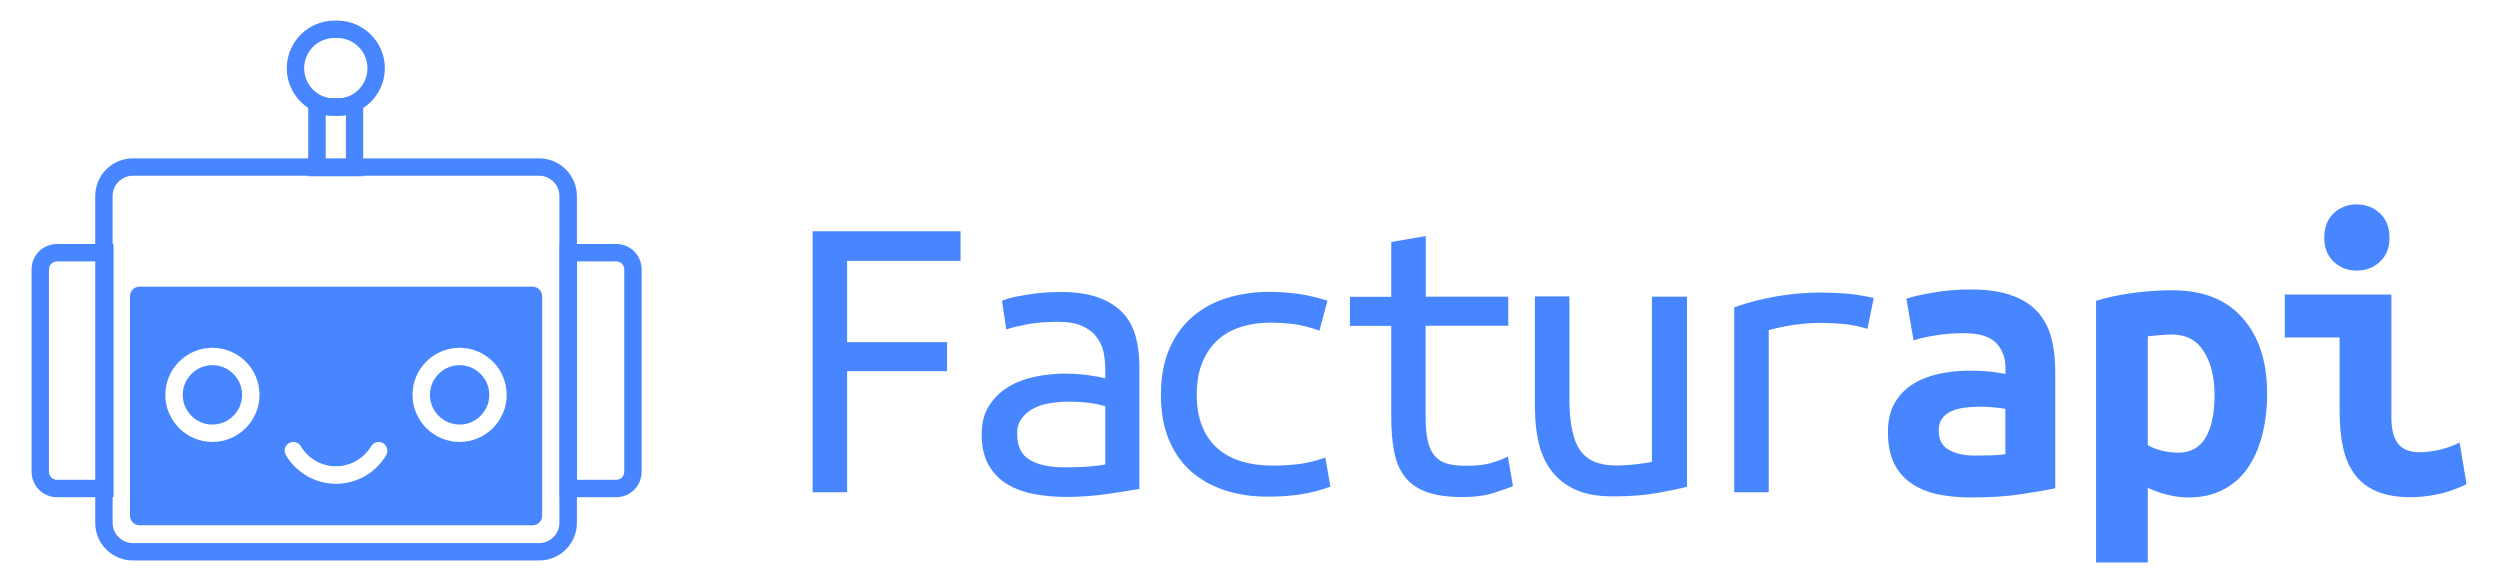
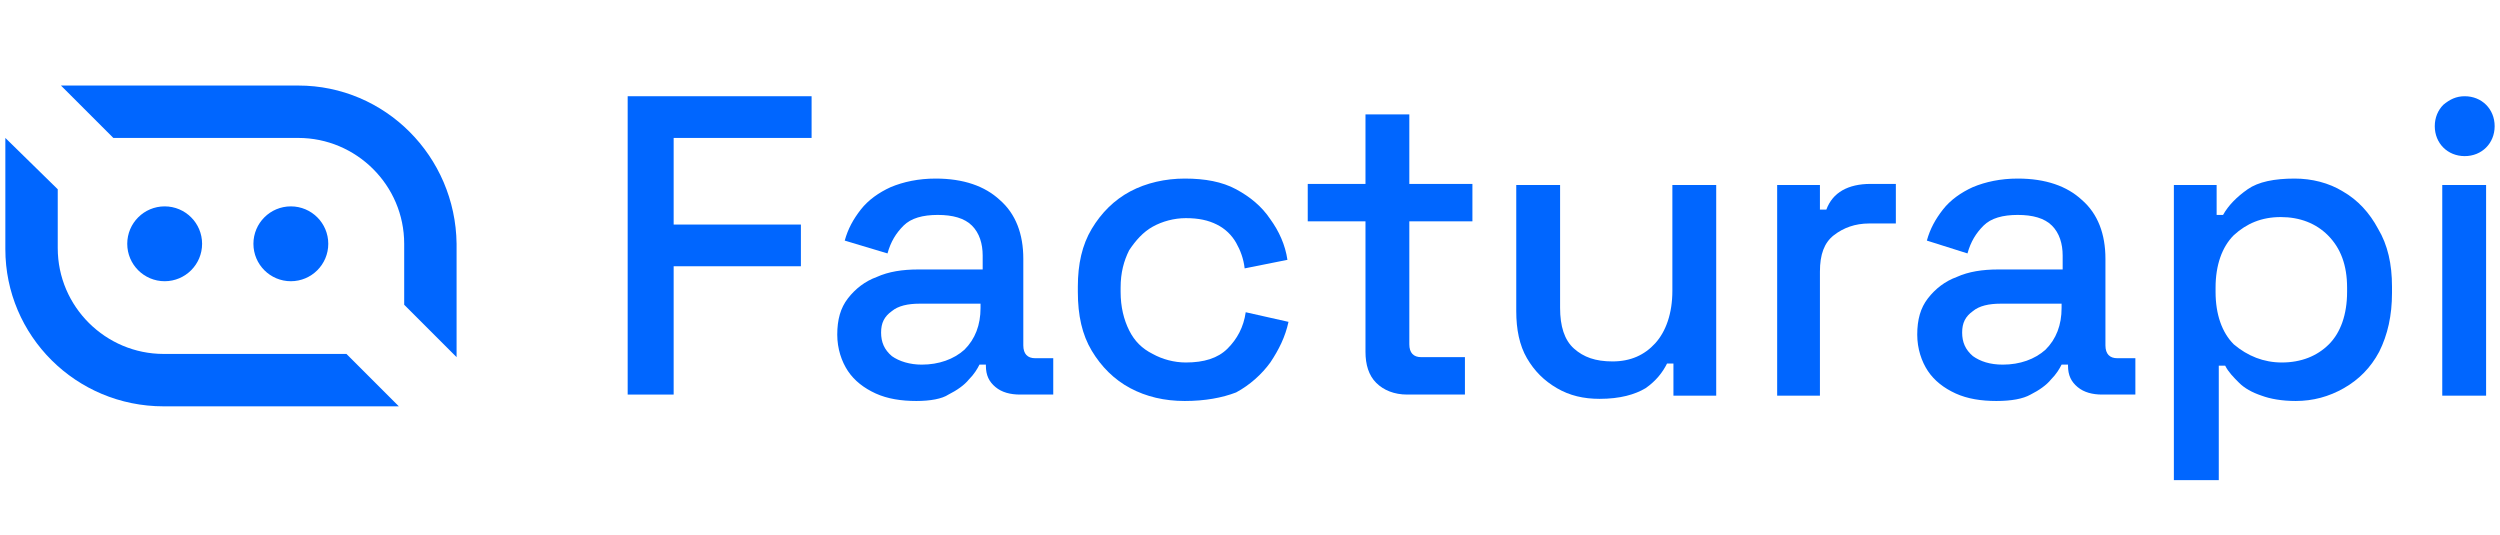
- <svg xmlns="http://www.w3.org/2000/svg" version="1.1" id="Capa_1" x="0px" y="0px" viewBox="0 0 1869 436.3" style="enable-background:new 0 0 1869 436.3;" xml:space="preserve">
+ <svg xmlns="http://www.w3.org/2000/svg" version="1.1" id="Capa_1" x="0px" y="0px" viewBox="0 0 233.8 50" style="enable-background:new 0 0 233.8 50;" xml:space="preserve">
  <style type="text/css">
- 	.st0{fill:#4786FF;}
- 	</style>
-   <g>
-     <g>
-       <path class="st0" d="M607.5,368V172.9h110.6V195h-84.8v60.8h74.7v21.7h-74.7V368H607.5z" />
-       <path class="st0" d="M793.5,218.3c10.9,0,20.1,1.4,27.6,4.1c7.5,2.7,13.5,6.5,18.1,11.3c4.6,4.8,7.9,10.7,9.8,17.7    c1.9,6.9,2.8,14.5,2.8,22.7v91.4c-6.1,1.1-14.1,2.3-24.1,3.8c-10,1.5-20.2,2.2-30.7,2.2c-8,0-15.8-0.7-23.3-2    c-7.6-1.4-14.3-3.8-20.2-7.2c-5.9-3.5-10.6-8.2-14.2-14.3c-3.6-6.1-5.4-13.9-5.4-23.3c0-8.4,1.8-15.5,5.5-21.3    c3.7-5.8,8.4-10.5,14.2-14c5.8-3.6,12.4-6.1,19.9-7.7c7.5-1.6,15-2.4,22.5-2.4c10.3,0,20.4,1.2,30.3,3.5v-7.2    c0-4.4-0.5-8.7-1.4-12.8c-0.9-4.1-2.7-7.8-5.4-11.2c-2.6-3.4-6.2-6-10.7-8c-4.5-2-10.4-3-17.5-3c-9,0-16.9,0.6-23.6,1.9    c-6.7,1.3-11.9,2.5-15.4,3.8l-3.2-21.4c3.6-1.7,9.5-3.2,17.8-4.4C775.2,218.9,784,218.3,793.5,218.3z M796,349.4    c6.5,0,12.3-0.2,17.5-0.6c5.1-0.4,9.4-0.9,12.8-1.6v-43.5c-3.4-1-7.4-1.9-12.1-2.5c-4.7-0.6-9.7-0.9-15-0.9    c-4.8,0-9.6,0.4-14.2,1.1c-4.6,0.7-8.7,2-12.3,3.9c-3.6,1.9-6.5,4.4-8.8,7.4c-2.3,3-3.5,6.9-3.5,11.5c0,9.5,3.2,16,9.6,19.7    C776.4,347.6,785.1,349.4,796,349.4z" />
-       <path class="st0" d="M867.9,295.2c0-13.2,2.1-24.7,6.3-34.4c4.2-9.7,10-17.7,17.3-24c7.4-6.3,15.9-11,25.7-14    c9.8-3,20.2-4.6,31.4-4.6c7.1,0,14.2,0.5,21.3,1.4c7,0.9,14.5,2.7,22.5,5.2l-6,22.4c-6.9-2.5-13.3-4.1-19.1-4.9    c-5.8-0.7-11.6-1.1-17.5-1.1c-7.6,0-14.7,1-21.4,3c-6.7,2-12.6,5.2-17.5,9.5c-4.9,4.3-8.9,9.9-11.8,16.7    c-2.9,6.8-4.4,15.1-4.4,24.7c0,9.2,1.4,17.2,4.1,23.8c2.7,6.6,6.6,12.1,11.5,16.4c4.9,4.3,10.9,7.5,17.8,9.6    c6.9,2.1,14.6,3.2,23,3.2c6.7,0,13.2-0.4,19.4-1.1c6.2-0.7,13-2.4,20.3-4.9l3.8,21.7c-7.4,2.7-14.8,4.7-22.4,5.8    c-7.6,1.2-15.8,1.7-24.6,1.7c-11.8,0-22.5-1.6-32.3-4.9c-9.8-3.3-18.2-8-25.2-14.3c-7-6.3-12.5-14.2-16.4-23.8    C869.8,318.9,867.9,307.8,867.9,295.2z" />
-       <path class="st0" d="M1065.8,221.8h61.8v21.7h-61.8v68.1c0,7.4,0.5,13.3,1.6,18c1,4.6,2.8,8.4,5.2,11.2c2.4,2.8,5.5,4.8,9.3,5.8    c3.8,1.1,8.4,1.6,13.9,1.6c7.6,0,13.7-0.6,18.3-1.9c4.6-1.3,9-2.9,13.2-5l3.8,22.1c-2.9,1.3-7.6,2.9-14,5    c-6.4,2.1-14.3,3.2-23.8,3.2c-10.9,0-19.9-1.3-26.8-3.8c-6.9-2.5-12.3-6.3-16.2-11.3c-3.9-5-6.6-11.3-8-18.8    c-1.5-7.5-2.2-16.1-2.2-26v-68.1h-30.9v-21.7h30.9v-41l25.8-4.4V221.8z" />
-       <path class="st0" d="M1261.2,363.9c-5.7,1.5-13.2,3-22.5,4.7c-9.4,1.7-20.3,2.5-32.9,2.5c-11.1,0-20.4-1.6-27.7-4.9    c-7.4-3.3-13.3-7.9-18-13.9c-4.6-6-7.9-13.1-9.8-21.3c-1.9-8.2-2.8-17.2-2.8-27.1v-82.3h25.8v76.6c0,18.1,2.7,30.9,8,38.5    c5.4,7.6,14.3,11.3,26.9,11.3c2.7,0,5.5-0.1,8.4-0.3c2.8-0.2,5.5-0.5,8-0.8c2.5-0.3,4.7-0.6,6.6-0.9c1.9-0.3,3.2-0.6,3.8-0.8    V221.8h26.2V363.9z" />
-       <path class="st0" d="M1296.5,368V229.7c21.4-7.4,43.1-11,64.9-11c6.7,0,13.1,0.3,19.2,0.8c6.1,0.5,12.8,1.6,20.2,3.3l-4.7,23    c-6.7-1.9-12.7-3.1-17.8-3.6c-5.2-0.5-10.8-0.8-16.9-0.8c-12.8,0-25.8,1.8-39.1,5.4V368H1296.5z" />
-     </g>
-     <g>
-       <path class="st0" d="M1473.1,216.4c12.2,0,22.3,1.4,30.4,4.3c8.1,2.8,14.5,6.8,19.4,12c4.8,5.2,8.3,11.5,10.4,18.9    c2.1,7.5,3.2,15.8,3.2,25.1v88.3c-5.7,1.3-14.1,2.7-25.2,4.4c-11.1,1.7-23.6,2.5-37.5,2.5c-9.5,0-18-0.8-25.7-2.5    c-7.7-1.7-14.2-4.5-19.7-8.4c-5.5-3.9-9.7-8.9-12.6-15.1c-2.9-6.2-4.4-13.8-4.4-22.8c0-8.6,1.7-15.9,5-21.7    c3.4-5.9,7.9-10.6,13.6-14.2c5.7-3.6,12.2-6.1,19.5-7.7c7.4-1.6,15-2.4,23-2.4c10.1,0,19,0.8,26.8,2.5v-4.7    c0-7.4-2.3-13.5-6.9-18.4c-4.6-4.9-12.6-7.4-24-7.4c-7.4,0-14.5,0.5-21.3,1.6c-6.8,1.1-12.3,2.3-16.5,3.8l-5.4-31.2    c4.8-1.7,11.7-3.2,20.5-4.6C1454.5,217.1,1463.6,216.4,1473.1,216.4z M1476.5,340.6c4.2,0,8.3-0.1,12.3-0.2    c4-0.1,7.5-0.4,10.4-0.8v-34c-2.5-0.4-5.6-0.8-9.1-1.1c-3.6-0.3-6.8-0.5-9.8-0.5c-4,0-7.9,0.3-11.7,0.8c-3.8,0.5-7.1,1.4-9.9,2.7    c-2.8,1.3-5.1,3-6.8,5.4c-1.7,2.3-2.5,5.4-2.5,9.1c0,6.7,2.5,11.5,7.6,14.3C1462,339.2,1468.5,340.6,1476.5,340.6z" />
-       <path class="st0" d="M1694.9,294.3c0,11.3-1.3,21.8-3.8,31.4c-2.5,9.6-6.2,17.8-11,24.6c-4.8,6.8-10.9,12.1-18.3,15.9    c-7.4,3.8-15.9,5.7-25.5,5.7c-9.9,0-20.1-2.4-30.6-7.2v55.8H1567V224.9c7.1-2.3,15.9-4.2,26.3-5.7c10.4-1.5,20.6-2.2,30.7-2.2    c22.9,0,40.4,6.9,52.6,20.8C1688.9,251.7,1694.9,270.5,1694.9,294.3z M1655.6,295.5c0-13.2-2.6-24.1-7.9-32.6    c-5.3-8.5-13.2-12.8-24-12.8c-2.9,0-6.1,0.2-9.5,0.5c-3.4,0.3-6.2,0.6-8.5,0.8v81.3c2.5,1.7,5.9,3,10.1,4.1    c4.2,1.1,8.4,1.6,12.6,1.6c9.2,0,16.1-3.7,20.5-11.2C1653.3,319.8,1655.6,309.2,1655.6,295.5z" />
-       <path class="st0" d="M1844,362c-8,3.8-15.5,6.4-22.5,7.7c-7,1.4-13.5,2-19.4,2c-10.1,0-18.5-1.5-25.4-4.4    c-6.8-2.9-12.3-7.2-16.4-12.8c-4.1-5.6-7-12.3-8.7-20.3c-1.7-8-2.5-17.1-2.5-27.4v-54.5h-41v-32.1h79.7v91.7    c0,8.8,1.6,15.4,4.9,19.7c3.3,4.3,8.7,6.5,16.2,6.5c3.6,0,7.9-0.5,12.9-1.4c5-0.9,10.7-2.9,17-5.8L1844,362z M1786.4,177.7    c0,7.6-2.4,13.6-7.2,18c-4.8,4.4-10.6,6.6-17.3,6.6c-6.7,0-12.5-2.2-17.2-6.6c-4.7-4.4-7.1-10.4-7.1-18c0-7.8,2.4-13.9,7.1-18.3    c4.7-4.4,10.5-6.6,17.2-6.6c6.7,0,12.5,2.2,17.3,6.6C1783.9,163.8,1786.4,169.9,1786.4,177.7z" />
-     </g>
-   </g>
-   <g>
-     <g>
-       <g>
-         <g>
-           <path class="st0" d="M258.6,86.1v32.7h-15.1V86.1c1.1,0.2,4.3,0.3,7.6,0.3S257.5,86.3,258.6,86.1 M271.6,70l-15.3,3.3      c-0.7,0.1-2.5,0.1-5.3,0.1c-2.8,0-4.6-0.1-5.3-0.1L230.4,70v16.1v32.7v13h13h15.1h13v-13V86.1V70L271.6,70z" />
-         </g>
-       </g>
-       <g>
-         <g>
-           <path class="st0" d="M252.1,28.4c12.5,0,22.6,10.1,22.6,22.6c0,10.2-6.8,18.9-16.1,21.7c-2.1,0.6-4.2,1-6.5,1h-2.1      c-2.3,0-4.4-0.3-6.5-1c-9.3-2.8-16.1-11.4-16.1-21.7c0-12.5,10.1-22.6,22.6-22.6H252.1 M252.1,15.4h-2.1      c-19.6,0-35.6,16-35.6,35.6c0,7.8,2.5,15.2,7.2,21.4c4.5,6,11,10.5,18.2,12.7c3.3,1,6.8,1.5,10.2,1.5h2.1      c3.5,0,6.9-0.5,10.2-1.5c7.2-2.2,13.6-6.7,18.2-12.7c4.7-6.2,7.2-13.6,7.2-21.4C287.7,31.4,271.7,15.4,252.1,15.4L252.1,15.4z" />
-         </g>
-       </g>
-     </g>
-     <g>
-       <g>
-         <g>
-           <path class="st0" d="M460.7,195.4c3.3,0,6,2.7,6,6v151.3c0,3.3-2.7,6-6,6h-29.3V195.4H460.7 M460.7,182.4h-29.3h-13v13v163.3v13      h13h29.3c10.5,0,19-8.5,19-19V201.4C479.7,190.9,471.2,182.4,460.7,182.4L460.7,182.4z" />
-         </g>
-       </g>
-       <g>
-         <g>
-           <path class="st0" d="M71.9,195.4v163.3H42.6c-3.3,0-6-2.7-6-6V201.4c0-3.3,2.7-6,6-6H71.9 M84.9,182.4h-13H42.6      c-10.5,0-19,8.5-19,19v151.3c0,10.5,8.5,19,19,19h29.3h13v-13V195.4V182.4L84.9,182.4z" />
-         </g>
-       </g>
-     </g>
-     <g>
-       <g>
-         <path class="st0" d="M403.1,131.4c8.3,0,15.1,6.8,15.1,15.1v244.4c0,8.3-6.8,15.1-15.1,15.1H99.3c-8.3,0-15.1-6.8-15.1-15.1     V146.5c0-8.3,6.8-15.1,15.1-15.1H403.1 M403.1,118.4H99.3c-15.5,0-28.1,12.6-28.1,28.1v244.4c0,15.5,12.6,28.1,28.1,28.1h303.9     c15.5,0,28.1-12.6,28.1-28.1V146.5C431.2,131,418.6,118.4,403.1,118.4L403.1,118.4z" />
-       </g>
-     </g>
-   </g>
-   <g>
-     <g>
-       <path class="st0" d="M343.6,273c-12.2,0-22.2,10-22.2,22.2s10,22.2,22.2,22.2c12.2,0,22.2-10,22.2-22.2S355.8,273,343.6,273z" />
-     </g>
-     <g>
-       <path class="st0" d="M158.8,273c-12.2,0-22.2,10-22.2,22.2s10,22.2,22.2,22.2c12.2,0,22.2-10,22.2-22.2S171,273,158.8,273z" />
-     </g>
-     <g>
-       <g>
-         <path class="st0" d="M398.1,214.3H252.3h-148c-3.9,0-7.1,3.2-7.1,7.1v164.2c0,3.9,3.2,7.1,7.1,7.1h293.9c3.9,0,7.1-3.2,7.1-7.1     V221.3C405.2,217.4,402,214.3,398.1,214.3z M158.8,330.4c-19.4,0-35.2-15.8-35.2-35.2s15.8-35.2,35.2-35.2s35.2,15.8,35.2,35.2     S178.2,330.4,158.8,330.4z M288.7,340.3c-7.8,13.2-22.1,21.4-37.5,21.4c-15.3,0-29.7-8.2-37.5-21.5c-1.8-3.1-0.8-7.1,2.3-8.9     c3.1-1.8,7.1-0.8,8.9,2.3c5.5,9.3,15.5,15,26.3,15c10.7,0,20.8-5.8,26.3-15c1.8-3.1,5.8-4.1,8.9-2.3     C289.5,333.2,290.5,337.2,288.7,340.3z M343.6,330.4c-19.4,0-35.2-15.8-35.2-35.2s15.8-35.2,35.2-35.2s35.2,15.8,35.2,35.2     S363,330.4,343.6,330.4z" />
-       </g>
-     </g>
-   </g>
+ 	.st0{fill:#0066FF;}
+ 	.st1{fill:#0066FF;}
+ </style>
+   <circle class="st0" cx="15.4" cy="22.8" r="3.5" />
+   <circle class="st0" cx="27.2" cy="22.8" r="3.5" />
+   <path class="st0" d="M0.5,12.9v10.4C0.5,31.4,7.1,38,15.3,38h22l-4.9-4.9H15.3c-5.4,0-9.9-4.4-9.9-9.9v-5.5L0.5,12.9z M10.6,12.9  h17.3c5.4,0,9.9,4.4,9.9,9.9v5.7l4.9,4.9v-0.1V22.8C42.6,14.6,36,8,27.9,8H5.7L10.6,12.9z" />
+   <path class="st0" d="M228.4,36.9V17.3h4.1v19.7H228.4z M230.5,14.6c-0.8,0-1.5-0.3-2-0.8c-0.5-0.5-0.8-1.2-0.8-2s0.3-1.5,0.8-2  c0.6-0.5,1.2-0.8,2-0.8c0.8,0,1.5,0.3,2,0.8c0.5,0.5,0.8,1.2,0.8,2s-0.3,1.5-0.8,2C232,14.3,231.3,14.6,230.5,14.6z" />
+   <path class="st0" d="M203.3,44.9V17.3h4v2.8h0.6c0.5-0.9,1.3-1.7,2.3-2.4c1-0.7,2.5-1,4.4-1c1.6,0,3.2,0.4,4.5,1.2  c1.4,0.8,2.5,2,3.3,3.5c0.9,1.5,1.3,3.3,1.3,5.4v0.6c0,2.1-0.4,3.9-1.2,5.5c-0.8,1.5-1.9,2.6-3.3,3.4c-1.4,0.8-2.9,1.2-4.5,1.2  c-1.3,0-2.4-0.2-3.2-0.5c-0.9-0.3-1.6-0.7-2.1-1.2c-0.5-0.5-1-1-1.3-1.6h-0.6v10.7H203.3z M213.4,33.9c1.8,0,3.3-0.6,4.4-1.7  c1.1-1.1,1.7-2.8,1.7-4.9v-0.4c0-2.1-0.6-3.7-1.8-4.9c-1.1-1.1-2.6-1.7-4.4-1.7c-1.8,0-3.2,0.6-4.4,1.7c-1.1,1.1-1.7,2.8-1.7,4.9  v0.4c0,2.1,0.6,3.8,1.7,4.9C210.2,33.3,211.7,33.9,213.4,33.9z" />
+   <path class="st0" d="M186.7,37.5c-1.4,0-2.7-0.2-3.8-0.7c-1.1-0.5-2-1.2-2.6-2.1c-0.6-0.9-1-2.1-1-3.4c0-1.4,0.3-2.5,1-3.4  c0.7-0.9,1.6-1.6,2.7-2c1.1-0.5,2.4-0.7,3.9-0.7h6v-1.3c0-1.1-0.3-2.1-1-2.8c-0.7-0.7-1.8-1-3.2-1c-1.4,0-2.5,0.3-3.2,1  c-0.7,0.7-1.2,1.5-1.5,2.6l-3.8-1.2c0.3-1.1,0.8-2,1.5-2.9c0.7-0.9,1.7-1.6,2.8-2.1c1.2-0.5,2.6-0.8,4.2-0.8c2.6,0,4.6,0.7,6,2  c1.5,1.3,2.2,3.2,2.2,5.5v8.1c0,0.8,0.4,1.2,1.1,1.2h1.7v3.4h-3.1c-0.9,0-1.7-0.2-2.3-0.7c-0.6-0.5-0.9-1.1-0.9-2v-0.1h-0.6  c-0.2,0.4-0.5,0.9-1,1.4c-0.4,0.5-1.1,1-1.9,1.4C189.2,37.3,188.1,37.5,186.7,37.5z M187.3,34.1c1.6,0,3-0.5,4-1.4  c1-1,1.5-2.3,1.5-3.9v-0.4h-5.7c-1.1,0-2,0.2-2.6,0.7c-0.7,0.5-1,1.1-1,2c0,0.9,0.3,1.6,1,2.2C185.2,33.8,186.1,34.1,187.3,34.1z" />
+   <path class="st1" d="M166.2,36.9V17.3h4v2.3h0.6c0.3-0.8,0.8-1.4,1.5-1.8c0.7-0.4,1.6-0.6,2.6-0.6h2.4v3.7h-2.5  c-1.3,0-2.4,0.4-3.3,1.1c-0.9,0.7-1.3,1.8-1.3,3.4v11.6H166.2z" />
+   <path class="st1" d="M149.6,37.3c-1.5,0-2.8-0.3-4-1c-1.2-0.7-2.1-1.6-2.8-2.8c-0.7-1.2-1-2.7-1-4.4V17.3h4.1v11.5  c0,1.7,0.4,3,1.3,3.8c0.9,0.8,2,1.2,3.6,1.2c1.7,0,3-0.6,4-1.7c1-1.1,1.6-2.8,1.6-4.9v-9.9h4.1v19.7h-4v-3h-0.6  c-0.4,0.8-1,1.6-2,2.3C152.9,36.9,151.5,37.3,149.6,37.3z" />
+   <path class="st1" d="M131.6,36.9c-1.2,0-2.2-0.4-2.9-1.1c-0.7-0.7-1-1.7-1-2.9V20.7h-5.4v-3.5h5.4v-6.5h4.1v6.5h5.9v3.5h-5.9v11.5  c0,0.8,0.4,1.2,1.1,1.2h4.1v3.5H131.6z" />
+   <path class="st1" d="M110.8,37.5c-1.9,0-3.6-0.4-5.1-1.2c-1.5-0.8-2.7-2-3.6-3.5c-0.9-1.5-1.3-3.3-1.3-5.5v-0.5  c0-2.1,0.4-3.9,1.3-5.4c0.9-1.5,2.1-2.7,3.6-3.5c1.5-0.8,3.3-1.2,5.1-1.2c1.9,0,3.5,0.3,4.8,1c1.3,0.7,2.4,1.6,3.2,2.8  c0.8,1.1,1.4,2.4,1.6,3.8l-4,0.8c-0.1-0.9-0.4-1.7-0.8-2.4c-0.4-0.7-1-1.3-1.8-1.7c-0.8-0.4-1.7-0.6-2.9-0.6c-1.1,0-2.2,0.3-3.1,0.8  c-0.9,0.5-1.6,1.3-2.2,2.2c-0.5,1-0.8,2.1-0.8,3.5v0.4c0,1.4,0.3,2.6,0.8,3.6c0.5,1,1.2,1.7,2.2,2.2c0.9,0.5,2,0.8,3.1,0.8  c1.7,0,3-0.4,3.9-1.3c0.9-0.9,1.5-2,1.7-3.4l4,0.9c-0.3,1.4-0.9,2.6-1.7,3.8c-0.8,1.1-1.9,2.1-3.2,2.8  C114.3,37.2,112.7,37.5,110.8,37.5z" />
+   <path class="st1" d="M85.7,37.5c-1.4,0-2.7-0.2-3.8-0.7c-1.1-0.5-2-1.2-2.6-2.1c-0.6-0.9-1-2.1-1-3.4c0-1.4,0.3-2.5,1-3.4  c0.7-0.9,1.6-1.6,2.7-2c1.1-0.5,2.4-0.7,3.9-0.7h6v-1.3c0-1.1-0.3-2.1-1-2.8c-0.7-0.7-1.8-1-3.2-1c-1.4,0-2.5,0.3-3.2,1  c-0.7,0.7-1.2,1.5-1.5,2.6L79,22.5c0.3-1.1,0.8-2,1.5-2.9c0.7-0.9,1.7-1.6,2.8-2.1c1.2-0.5,2.6-0.8,4.2-0.8c2.6,0,4.6,0.7,6,2  c1.5,1.3,2.2,3.2,2.2,5.5v8.1c0,0.8,0.4,1.2,1.1,1.2h1.7v3.4h-3.1c-0.9,0-1.7-0.2-2.3-0.7c-0.6-0.5-0.9-1.1-0.9-2v-0.1h-0.6  c-0.2,0.4-0.5,0.9-1,1.4c-0.4,0.5-1.1,1-1.9,1.4C88.1,37.3,87,37.5,85.7,37.5z M86.2,34.1c1.6,0,3-0.5,4-1.4c1-1,1.5-2.3,1.5-3.9  v-0.4H86c-1.1,0-2,0.2-2.6,0.7c-0.7,0.5-1,1.1-1,2c0,0.9,0.3,1.6,1,2.2C84.1,33.8,85.1,34.1,86.2,34.1z" />
+   <path class="st1" d="M58.7,36.9V9h17.2v3.9H63V21h11.9v3.9H63v12H58.7z" />
</svg>
